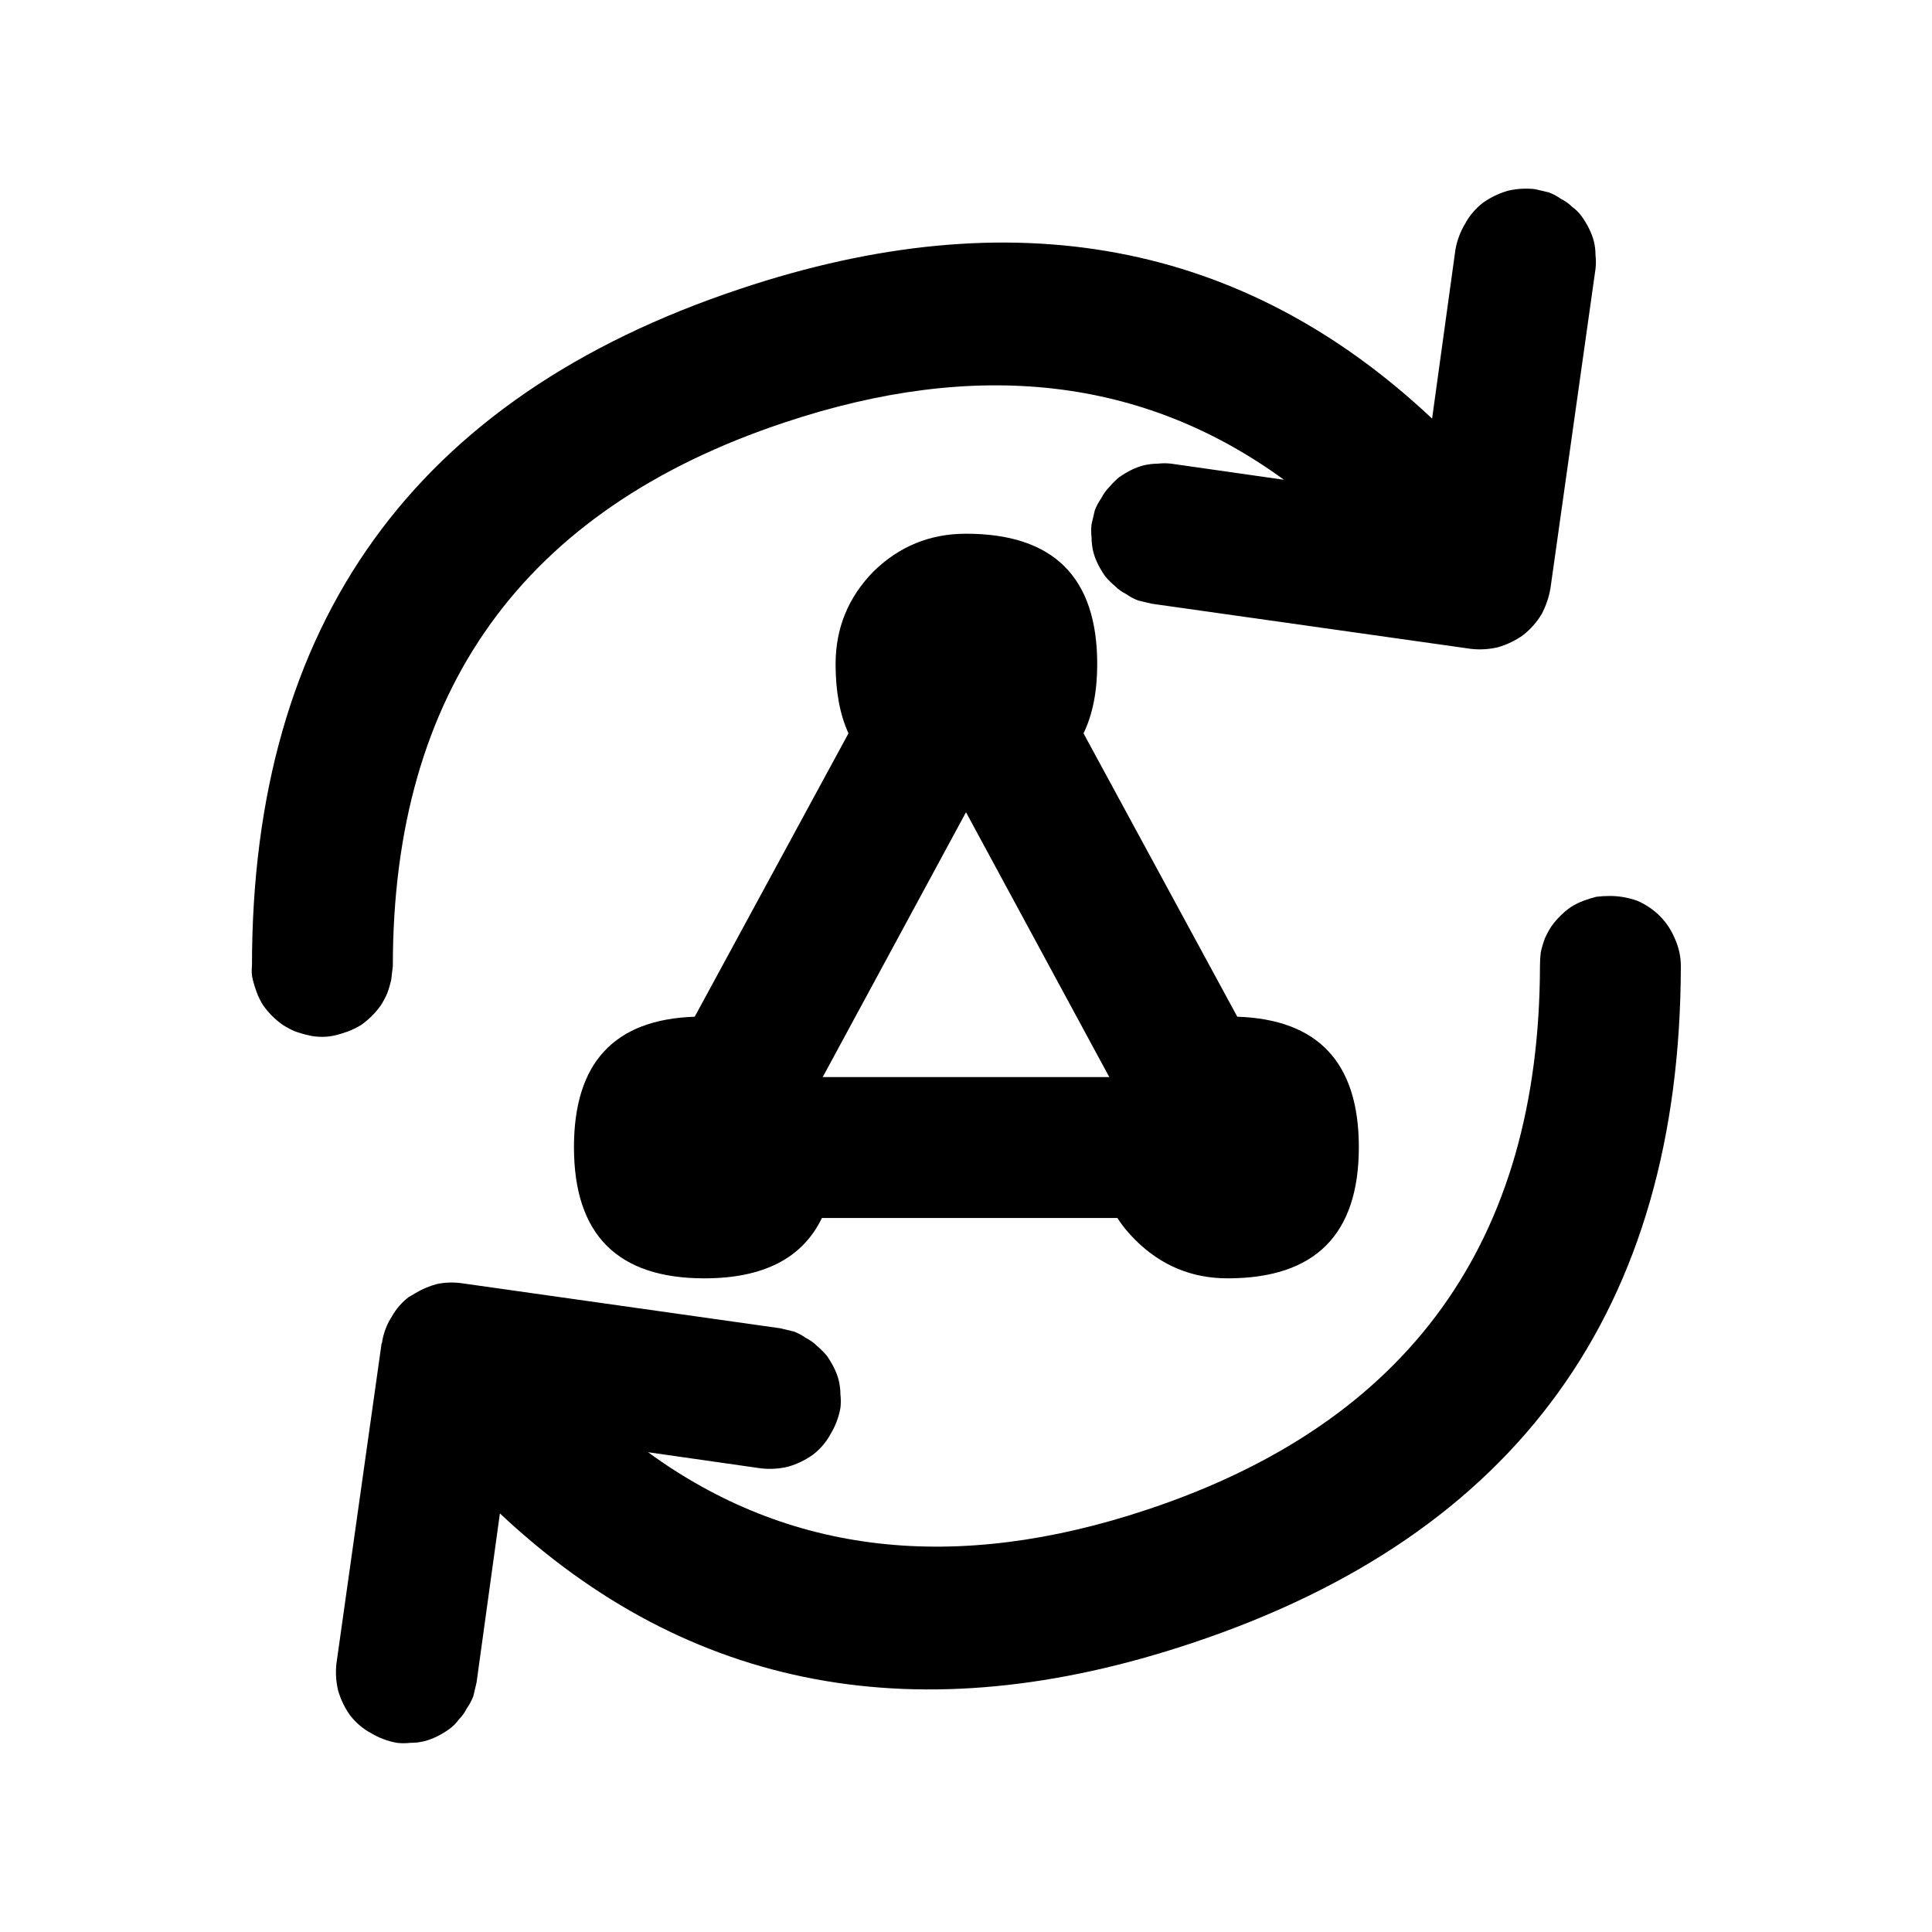
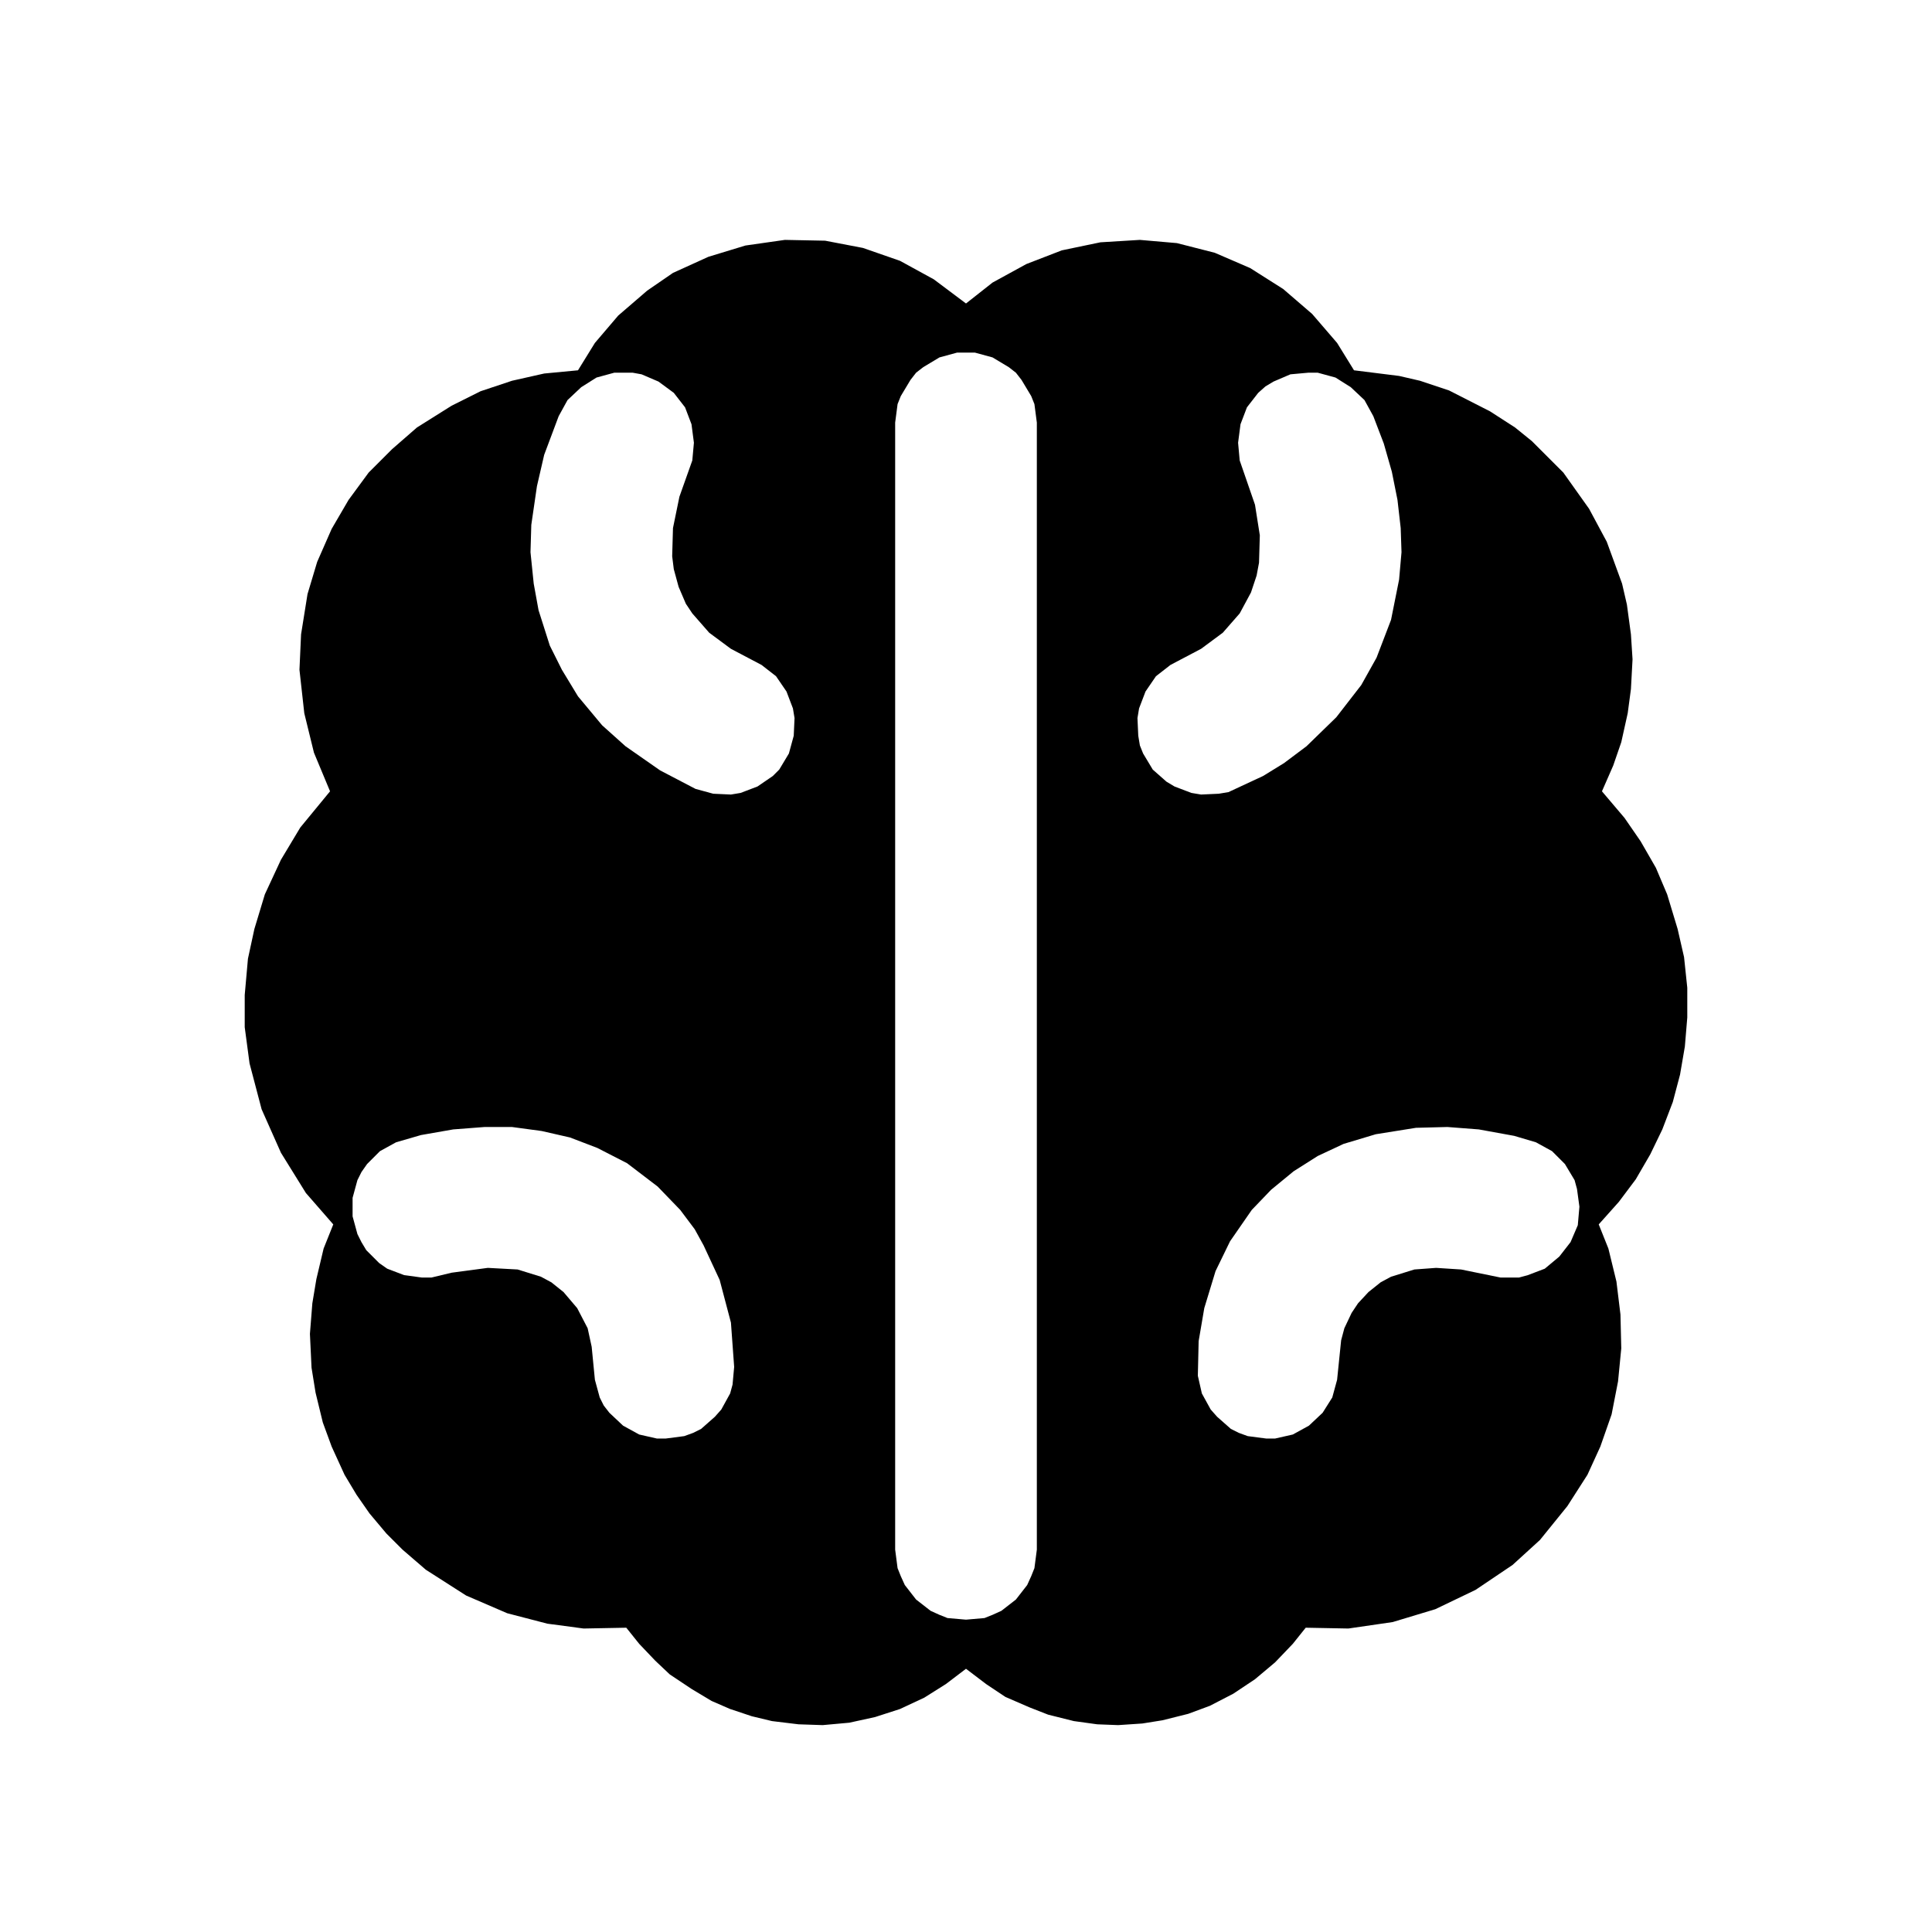
<svg xmlns="http://www.w3.org/2000/svg" viewBox="0 0 24 24" fill="currentColor">
-   <path fill-rule="evenodd" d="M19.82 3.34L19.26 7.31Q19.23 7.48 19.15 7.63Q19.06 7.78 18.92 7.89L18.92 7.89Q18.92 7.89 18.92 7.89L18.92 7.89Q18.78 7.99 18.61 8.04Q18.44 8.08 18.27 8.06L18.27 8.06L14.31 7.5Q14.22 7.48 14.14 7.46Q14.06 7.43 13.99 7.38Q13.91 7.34 13.85 7.28Q13.78 7.22 13.73 7.16Q13.68 7.09 13.64 7.01Q13.6 6.93 13.58 6.85Q13.56 6.76 13.56 6.68Q13.55 6.59 13.56 6.51Q13.58 6.42 13.6 6.34Q13.63 6.26 13.68 6.19Q13.72 6.11 13.78 6.05Q13.84 5.98 13.9 5.93Q13.97 5.88 14.05 5.84Q14.13 5.8 14.21 5.78Q14.3 5.76 14.38 5.76Q14.47 5.75 14.55 5.76L15.95 5.96Q13.33 4.05 9.74 5.25Q4.88 6.87 4.88 12Q4.87 12.09 4.86 12.17Q4.84 12.26 4.81 12.34Q4.78 12.41 4.73 12.49Q4.68 12.56 4.62 12.62Q4.56 12.68 4.49 12.73Q4.41 12.78 4.33 12.81Q4.25 12.84 4.17 12.86Q4.09 12.88 4 12.88Q3.91 12.88 3.83 12.86Q3.74 12.84 3.66 12.81Q3.59 12.78 3.51 12.73Q3.44 12.68 3.38 12.62Q3.32 12.56 3.27 12.49Q3.22 12.41 3.19 12.33Q3.16 12.25 3.14 12.17Q3.12 12.09 3.13 12Q3.13 5.61 9.19 3.59Q14.27 1.89 17.79 5.2L18.08 3.1Q18.11 2.93 18.2 2.78Q18.28 2.63 18.42 2.52Q18.56 2.42 18.73 2.37Q18.9 2.33 19.07 2.35Q19.16 2.37 19.24 2.39Q19.32 2.42 19.39 2.47Q19.47 2.51 19.53 2.57Q19.6 2.62 19.65 2.69Q19.7 2.76 19.74 2.84Q19.78 2.92 19.8 3Q19.82 3.08 19.82 3.17Q19.83 3.26 19.82 3.34ZM10.85 7.1Q10.38 7.58 10.38 8.25Q10.38 8.76 10.54 9.11L8.63 12.63Q7.13 12.68 7.13 14.25Q7.13 15.88 8.75 15.88Q9.85 15.88 10.21 15.13L13.88 15.13Q13.97 15.27 14.1 15.4Q14.58 15.88 15.25 15.88Q16.88 15.88 16.88 14.25Q16.88 12.68 15.37 12.63L13.46 9.11Q13.63 8.76 13.63 8.25Q13.63 6.63 12 6.63Q11.33 6.63 10.85 7.1ZM10.22 13.38L12 10.09L13.78 13.38L10.22 13.38ZM14.81 20.41Q20.87 18.39 20.88 12Q20.88 11.83 20.81 11.67Q20.74 11.5 20.62 11.38Q20.5 11.26 20.34 11.19Q20.17 11.13 20 11.13Q19.91 11.13 19.83 11.14Q19.75 11.16 19.67 11.19Q19.59 11.22 19.51 11.27Q19.44 11.32 19.38 11.38Q19.32 11.44 19.27 11.51Q19.22 11.59 19.19 11.66Q19.16 11.74 19.14 11.83Q19.13 11.91 19.13 12Q19.12 17.13 14.26 18.75Q10.67 19.95 8.05 18.04L9.45 18.24Q9.62 18.26 9.79 18.22Q9.96 18.17 10.1 18.07Q10.24 17.96 10.32 17.81Q10.41 17.66 10.44 17.49Q10.45 17.41 10.44 17.32Q10.44 17.24 10.42 17.15Q10.4 17.07 10.36 16.99Q10.32 16.91 10.27 16.84Q10.22 16.78 10.15 16.72Q10.09 16.66 10.01 16.62Q9.94 16.57 9.86 16.54Q9.78 16.52 9.69 16.5L5.73 15.94L5.73 15.94Q5.58 15.92 5.43 15.95Q5.28 15.99 5.15 16.07Q5.12 16.09 5.08 16.11L5.08 16.11Q4.95 16.21 4.87 16.35Q4.78 16.49 4.75 16.65Q4.75 16.67 4.74 16.69L4.74 16.69L4.74 16.69L4.18 20.66Q4.16 20.83 4.2 21Q4.25 21.17 4.35 21.31Q4.46 21.45 4.61 21.53Q4.76 21.62 4.93 21.65Q5.01 21.66 5.1 21.65Q5.19 21.65 5.27 21.63Q5.35 21.61 5.43 21.57Q5.51 21.53 5.58 21.48Q5.65 21.43 5.7 21.36Q5.76 21.3 5.8 21.22Q5.85 21.15 5.88 21.07Q5.9 20.99 5.92 20.9L6.21 18.8Q9.73 22.11 14.81 20.41Z" />
+   <path d="M4.1 9.83L3.73 10.28L3.49 10.68L3.29 11.11L3.16 11.54L3.08 11.91L3.04 12.36L3.04 12.76L3.1 13.21L3.25 13.78L3.49 14.32L3.8 14.82L4.14 15.21L4.02 15.51L3.93 15.89L3.88 16.19L3.85 16.57L3.87 16.99L3.92 17.3L4.01 17.67L4.12 17.97L4.28 18.32L4.43 18.57L4.59 18.8L4.8 19.05L5 19.25L5.29 19.5L5.79 19.82L6.3 20.04L6.8 20.17L7.25 20.23L7.78 20.22L7.94 20.42L8.14 20.63L8.32 20.8L8.59 20.98L8.84 21.13L9.07 21.23L9.34 21.32L9.59 21.38L9.92 21.42L10.22 21.43L10.55 21.4L10.87 21.33L11.18 21.23L11.48 21.09L11.75 20.92L12 20.73L12.25 20.92L12.49 21.08L12.79 21.21L13.02 21.3L13.34 21.38L13.63 21.42L13.89 21.43L14.19 21.41L14.44 21.37L14.76 21.29L15.03 21.19L15.32 21.04L15.59 20.86L15.84 20.65L16.06 20.42L16.22 20.22L16.75 20.23L17.3 20.15L17.83 19.99L18.33 19.75L18.79 19.44L19.13 19.13L19.47 18.71L19.72 18.32L19.88 17.97L20.02 17.57L20.1 17.16L20.14 16.75L20.13 16.33L20.08 15.92L19.98 15.51L19.86 15.21L20.11 14.93L20.32 14.65L20.5 14.34L20.65 14.03L20.78 13.69L20.87 13.35L20.93 13L20.96 12.64L20.96 12.27L20.92 11.89L20.84 11.54L20.71 11.11L20.57 10.78L20.38 10.45L20.18 10.16L19.9 9.83L20.04 9.51L20.14 9.22L20.22 8.86L20.26 8.56L20.28 8.19L20.26 7.88L20.21 7.51L20.15 7.25L19.96 6.73L19.74 6.32L19.42 5.87L19.03 5.48L18.82 5.31L18.51 5.11L18 4.85L17.64 4.73L17.38 4.67L16.82 4.6L16.61 4.26L16.3 3.9L15.94 3.59L15.53 3.33L15.09 3.14L14.62 3.02L14.16 2.98L13.67 3.01L13.19 3.11L12.75 3.28L12.33 3.51L12 3.77L11.6 3.47L11.18 3.24L10.72 3.08L10.25 2.99L9.75 2.98L9.26 3.05L8.8 3.19L8.36 3.39L8.04 3.61L7.68 3.92L7.39 4.26L7.18 4.6L6.76 4.64L6.36 4.73L5.97 4.86L5.61 5.04L5.18 5.31L4.87 5.58L4.58 5.87L4.33 6.21L4.12 6.57L3.94 6.98L3.82 7.38L3.74 7.88L3.72 8.32L3.78 8.86L3.9 9.35ZM6.94 5.17L7.05 4.97L7.22 4.81L7.41 4.69L7.63 4.63L7.86 4.63L7.97 4.65L8.18 4.74L8.37 4.88L8.51 5.06L8.59 5.27L8.62 5.5L8.6 5.72L8.44 6.17L8.36 6.56L8.35 6.91L8.37 7.07L8.43 7.29L8.52 7.5L8.6 7.62L8.81 7.86L9.08 8.06L9.46 8.26L9.64 8.4L9.77 8.59L9.85 8.8L9.87 8.92L9.86 9.14L9.8 9.36L9.68 9.56L9.6 9.64L9.41 9.77L9.2 9.85L9.08 9.87L8.86 9.86L8.64 9.8L8.2 9.57L7.77 9.27L7.48 9.01L7.18 8.65L6.98 8.32L6.83 8.02L6.69 7.58L6.63 7.25L6.59 6.86L6.6 6.52L6.67 6.04L6.76 5.65ZM15.59 6.27L15.4 5.72L15.38 5.5L15.41 5.27L15.49 5.06L15.63 4.88L15.72 4.8L15.82 4.74L16.03 4.65L16.25 4.63L16.37 4.63L16.59 4.69L16.78 4.81L16.95 4.97L17.06 5.17L17.19 5.51L17.29 5.86L17.36 6.21L17.4 6.56L17.41 6.86L17.38 7.2L17.28 7.7L17.1 8.17L16.91 8.51L16.6 8.91L16.23 9.27L15.95 9.48L15.69 9.64L15.26 9.84L15.14 9.86L14.92 9.87L14.8 9.85L14.59 9.77L14.49 9.71L14.32 9.56L14.2 9.36L14.16 9.26L14.14 9.14L14.13 8.92L14.15 8.8L14.23 8.59L14.36 8.4L14.54 8.26L14.92 8.06L15.19 7.86L15.4 7.62L15.54 7.36L15.61 7.15L15.64 6.99L15.65 6.65ZM11.12 5.25L11.15 5.02L11.19 4.92L11.31 4.72L11.38 4.63L11.47 4.56L11.67 4.44L11.89 4.38L12 4.38L12.11 4.38L12.33 4.44L12.53 4.56L12.62 4.63L12.69 4.72L12.81 4.92L12.85 5.02L12.88 5.25L12.88 19.25L12.85 19.48L12.81 19.58L12.76 19.69L12.62 19.87L12.44 20.01L12.33 20.06L12.23 20.1L12 20.12L11.77 20.1L11.67 20.06L11.56 20.01L11.38 19.87L11.24 19.69L11.19 19.58L11.15 19.48L11.12 19.25ZM5.61 15.81L5.36 15.87L5.24 15.87L5.02 15.84L4.81 15.76L4.71 15.69L4.55 15.53L4.49 15.43L4.44 15.33L4.38 15.11L4.38 14.88L4.44 14.66L4.49 14.56L4.56 14.46L4.72 14.3L4.92 14.19L5.23 14.1L5.63 14.03L6.02 14L6.36 14L6.73 14.05L7.08 14.13L7.42 14.26L7.79 14.45L8.17 14.74L8.45 15.03L8.63 15.27L8.74 15.47L8.94 15.9L9.08 16.43L9.12 16.98L9.1 17.2L9.07 17.31L8.96 17.51L8.88 17.6L8.71 17.75L8.61 17.8L8.5 17.84L8.27 17.87L8.16 17.87L7.94 17.82L7.74 17.71L7.57 17.55L7.5 17.46L7.45 17.36L7.39 17.14L7.35 16.73L7.3 16.5L7.17 16.25L7 16.05L6.85 15.93L6.72 15.86L6.43 15.77L6.06 15.75ZM18.81 14.11L19.08 14.19L19.28 14.3L19.44 14.46L19.56 14.66L19.59 14.77L19.62 14.99L19.6 15.22L19.51 15.43L19.37 15.61L19.19 15.76L18.98 15.84L18.87 15.87L18.64 15.87L18.15 15.77L17.84 15.75L17.57 15.77L17.28 15.86L17.15 15.93L17 16.05L16.87 16.19L16.79 16.31L16.7 16.5L16.66 16.65L16.61 17.14L16.55 17.36L16.43 17.55L16.26 17.71L16.06 17.82L15.84 17.87L15.73 17.87L15.5 17.84L15.39 17.8L15.29 17.75L15.12 17.6L15.04 17.51L14.93 17.31L14.88 17.09L14.89 16.66L14.96 16.25L15.1 15.79L15.28 15.42L15.55 15.03L15.79 14.78L16.07 14.55L16.37 14.36L16.69 14.21L17.09 14.09L17.59 14.01L17.98 14L18.37 14.03Z" fill-rule="evenodd" />
</svg>
